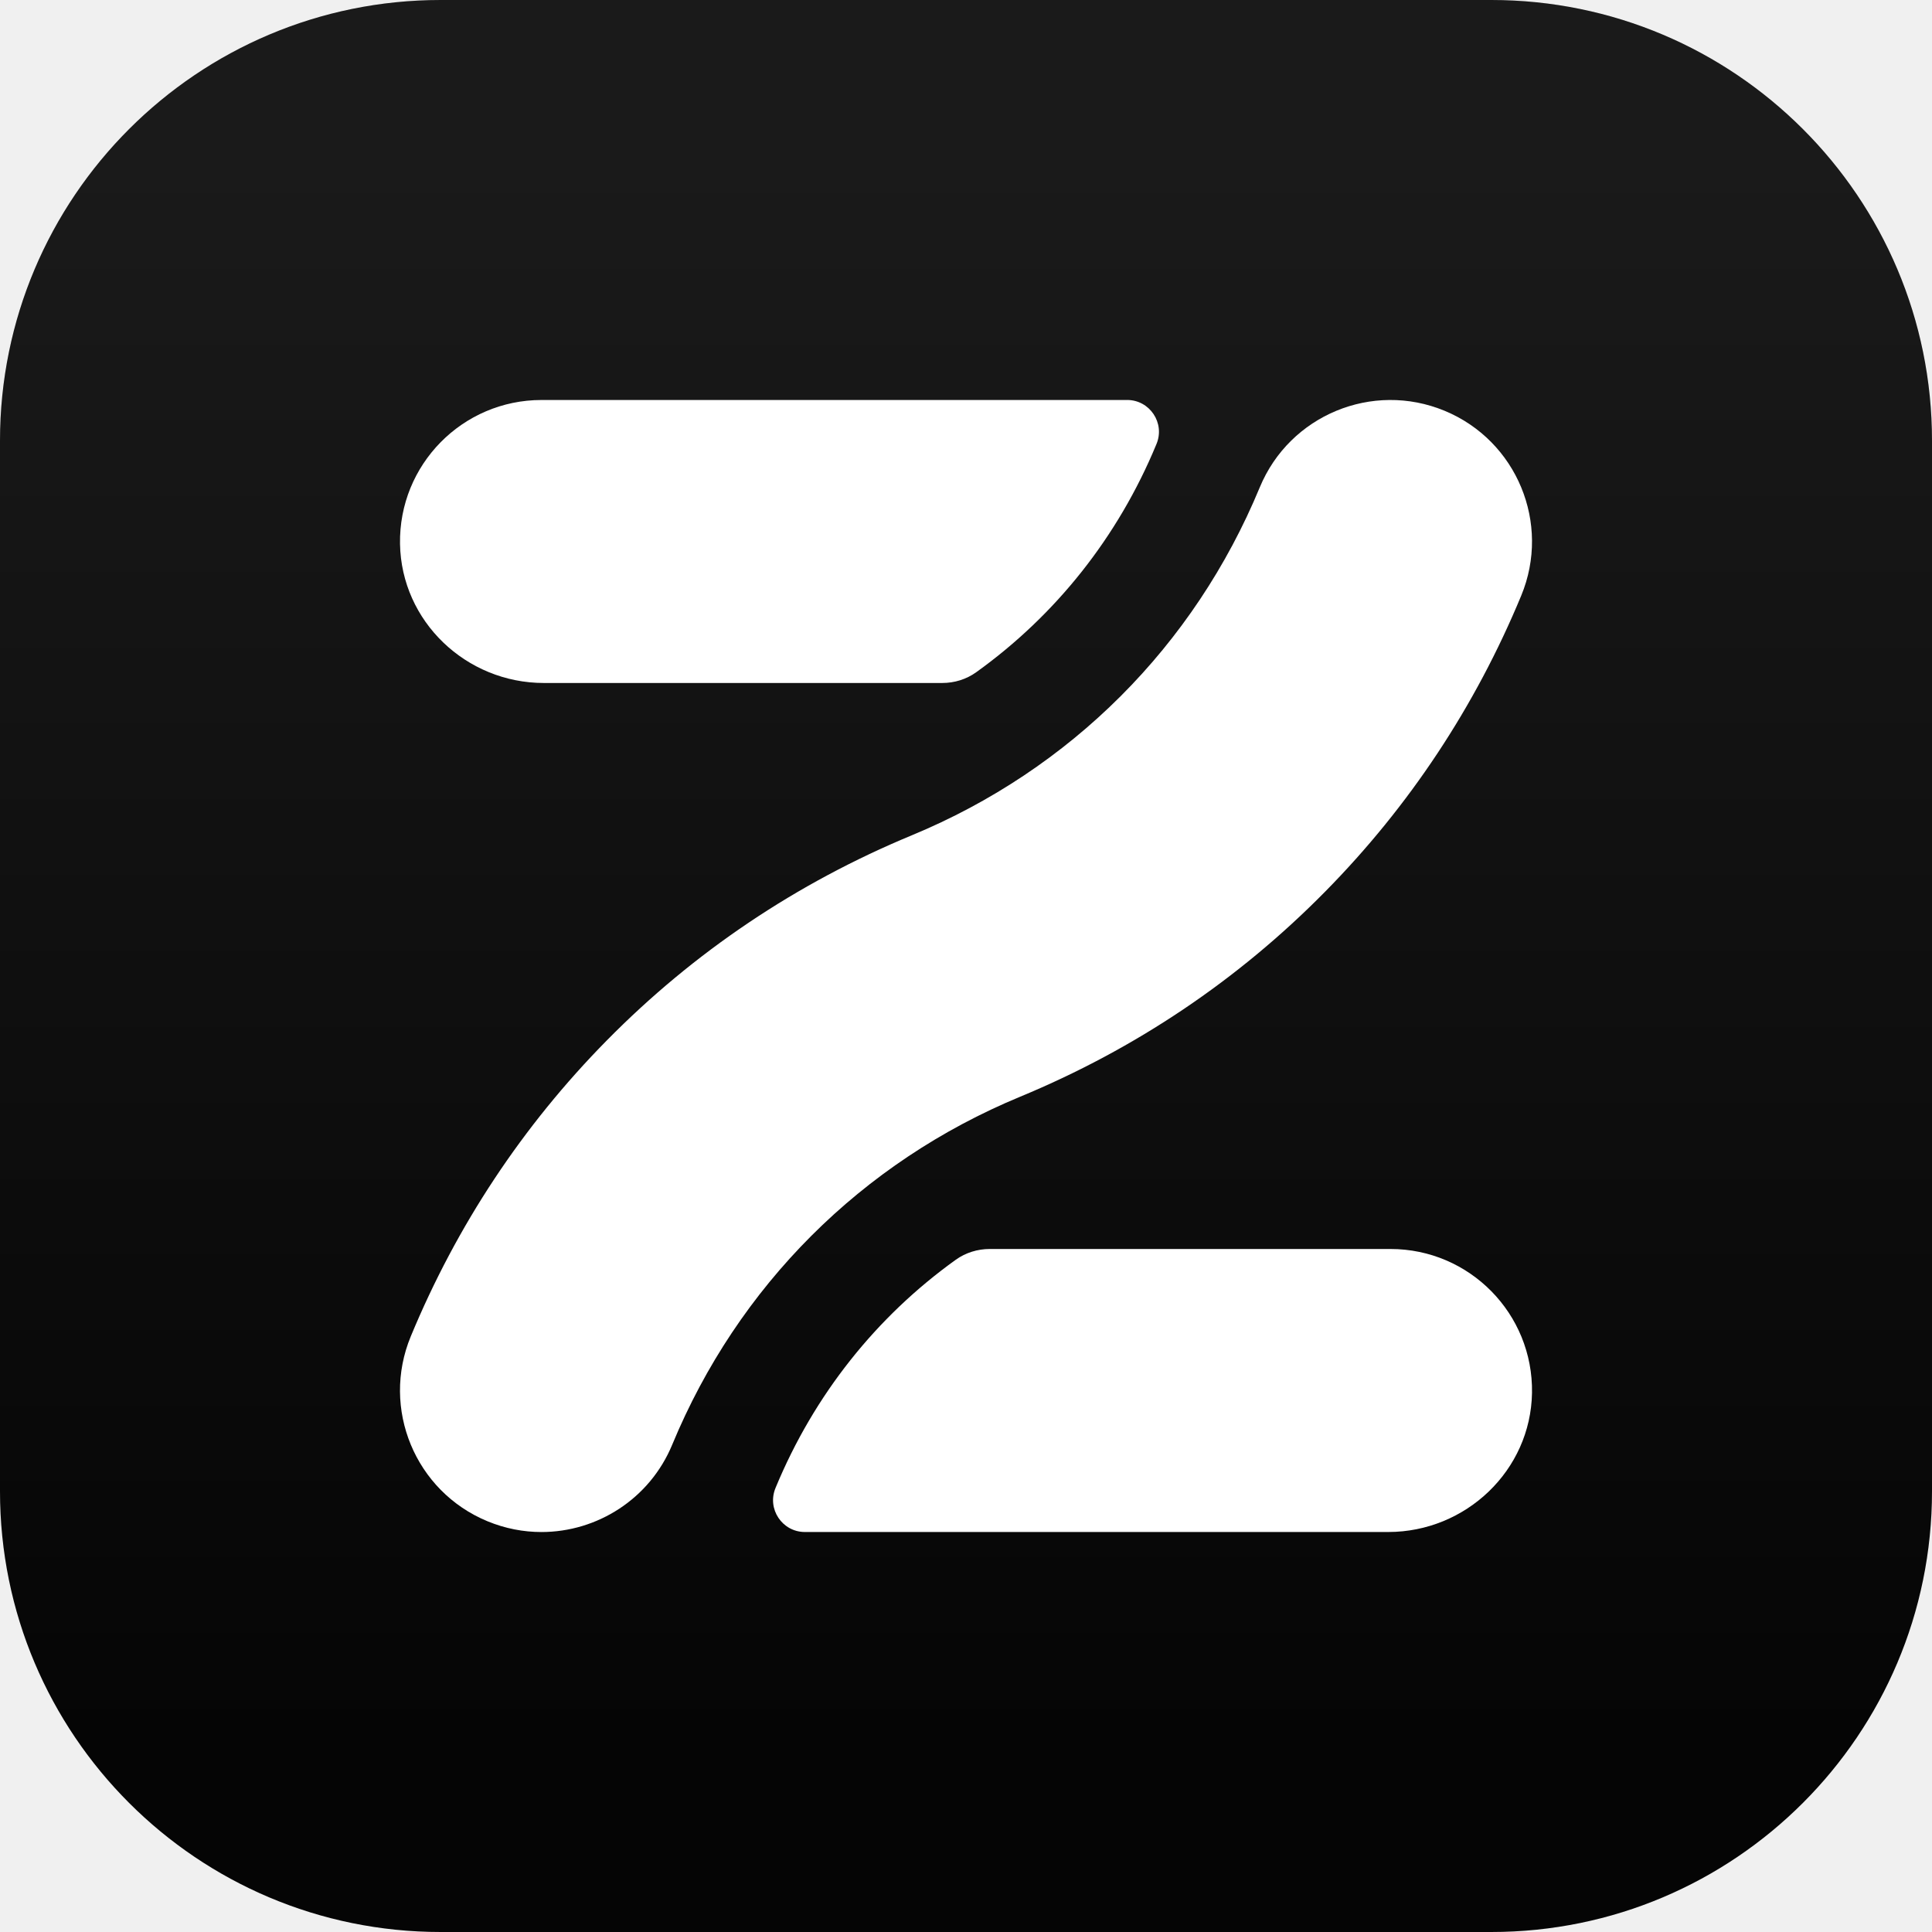
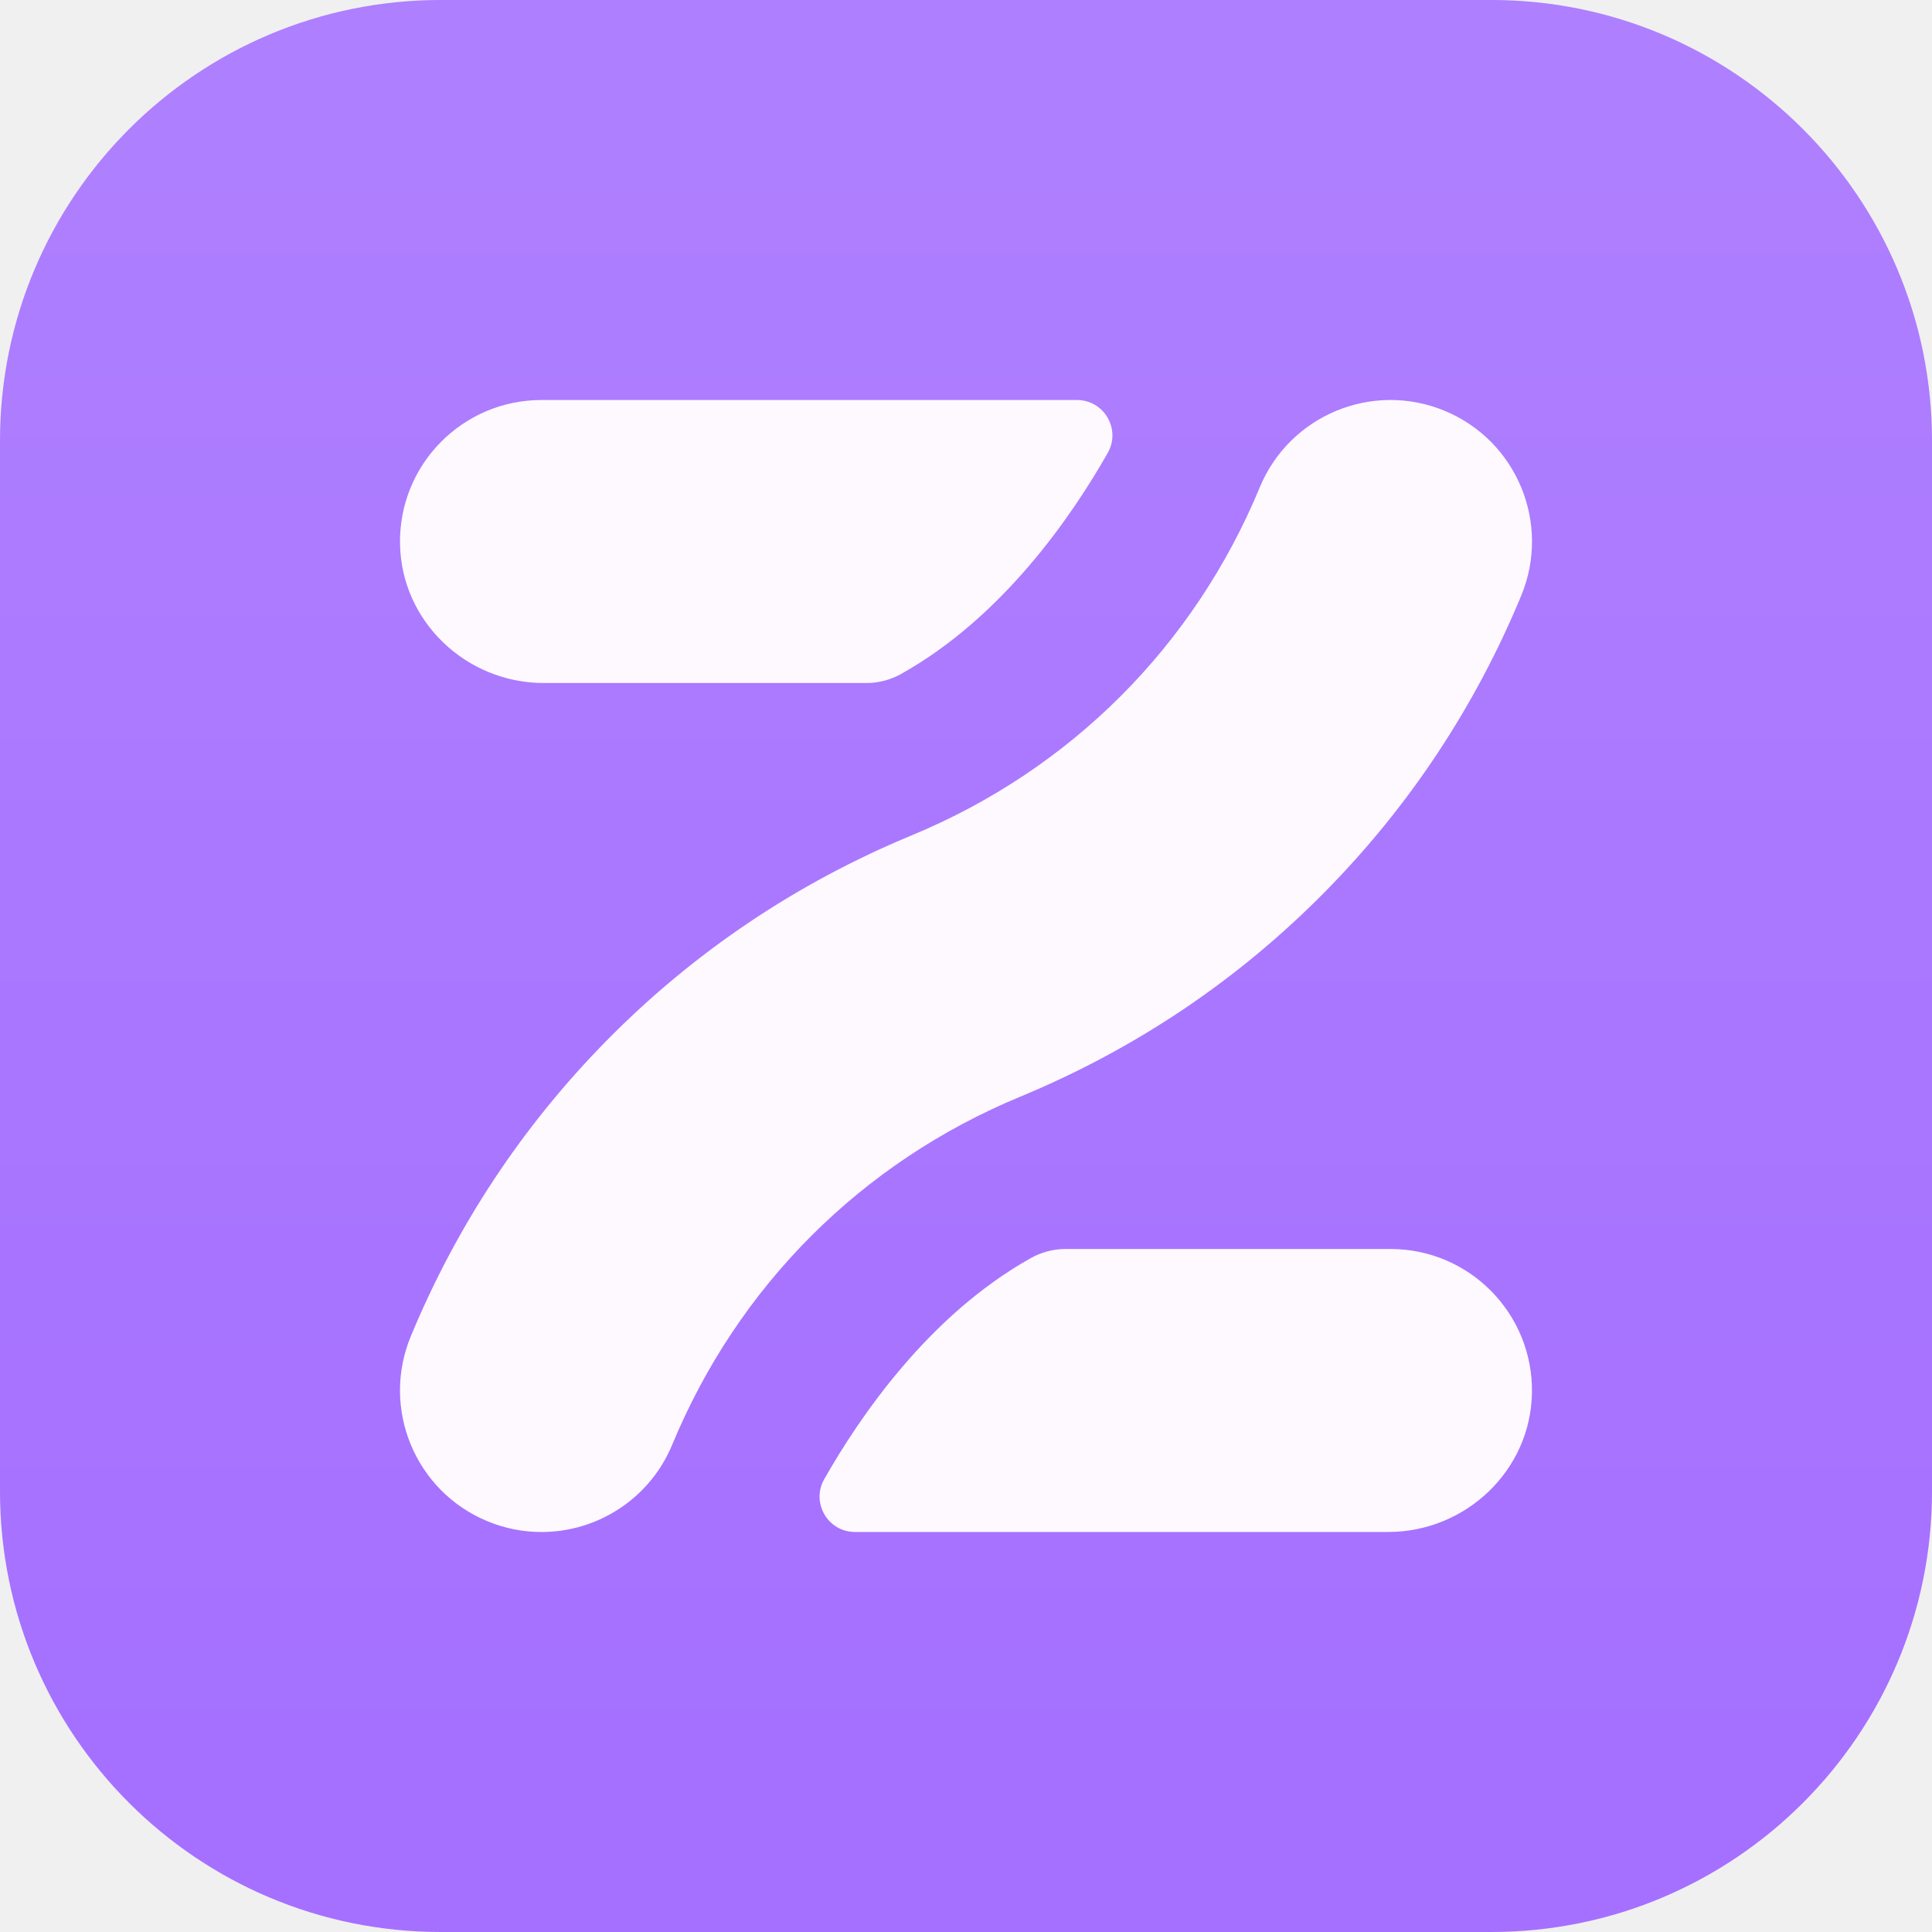
<svg xmlns="http://www.w3.org/2000/svg" viewBox="0 0 80 80">
  <defs>
-     <style>.g{fill:#000;}.g,.h,.i{stroke-width:0px;}.h{fill:url(#e);}.i{fill:#fff;}</style>
+     <style>.g{fill:url(#e);}.g,.h,.i{stroke-width:0px;}.h{fill:#a570ff;}.i{fill:#fef9fe;}</style>
    <linearGradient id="e" x1="40" y1="80" x2="40" y2="0" gradientUnits="userSpaceOnUse">
-       <stop offset=".1" stop-color="#fff" stop-opacity=".02" />
+       <stop offset=".1" stop-color="#fff" stop-opacity="0" />
      <stop offset=".9" stop-color="#fff" stop-opacity=".1" />
    </linearGradient>
  </defs>
  <g id="c">
+     <rect class="h" width="80" height="80" rx="18.25" ry="18.25" />
+   </g>
+   <g id="d">
    <rect class="g" width="80" height="80" rx="18.25" ry="18.25" />
  </g>
-   <g id="d">
-     <rect class="h" width="80" height="80" rx="18.25" ry="18.25" />
-   </g>
  <g id="f">
-     <path class="i" d="M63.437,57.678c-.054,3.213-2.742,5.759-5.955,5.759h-24.153c-.939,0-1.577-.955-1.217-1.822l.008-.02c1.588-3.835,4.165-7.07,7.456-9.431.409-.294.903-.446,1.407-.446h16.595c3.269,0,5.913,2.678,5.859,5.959Z" />
-     <path class="i" d="M46.671,16.562c.939,0,1.577.955,1.217,1.822l-.008.02c-1.588,3.835-4.165,7.07-7.456,9.431-.409.294-.903.446-1.407.446h-16.498c-3.213,0-5.901-2.547-5.955-5.759-.055-3.282,2.589-5.959,5.859-5.959h24.249Z" />
+     <path class="i" d="M63.435,57.677c-.054,3.212-2.742,5.759-5.955,5.759h-22.076c-1.122,0-1.829-1.21-1.275-2.186,1.463-2.574,4.32-6.783,8.553-9.154.441-.247.937-.378,1.442-.378h13.453c3.269,0,5.913,2.677,5.858,5.959Z" />
+     <path class="i" d="M45.871,18.75c-1.463,2.574-4.32,6.783-8.553,9.154-.441.247-.937.378-1.442.378h-13.357c-3.213,0-5.901-2.546-5.955-5.759-.055-3.282,2.589-5.959,5.858-5.959h22.173c1.122,0,1.829,1.21,1.275,2.186Z" />
    <path class="i" d="M22.421,63.438c-.747,0-1.506-.144-2.24-.448-2.99-1.238-4.409-4.666-3.171-7.655,1.905-4.598,4.634-8.72,8.114-12.251,3.604-3.659,7.855-6.517,12.634-8.497,6.569-2.721,11.685-7.837,14.406-14.406,1.238-2.99,4.666-4.409,7.655-3.171,2.99,1.238,4.409,4.666,3.171,7.655-1.905,4.598-4.634,8.72-8.114,12.251-3.604,3.659-7.855,6.517-12.634,8.497-6.569,2.721-11.685,7.837-14.406,14.406-.934,2.256-3.116,3.619-5.415,3.619Z" />
  </g>
</svg>
